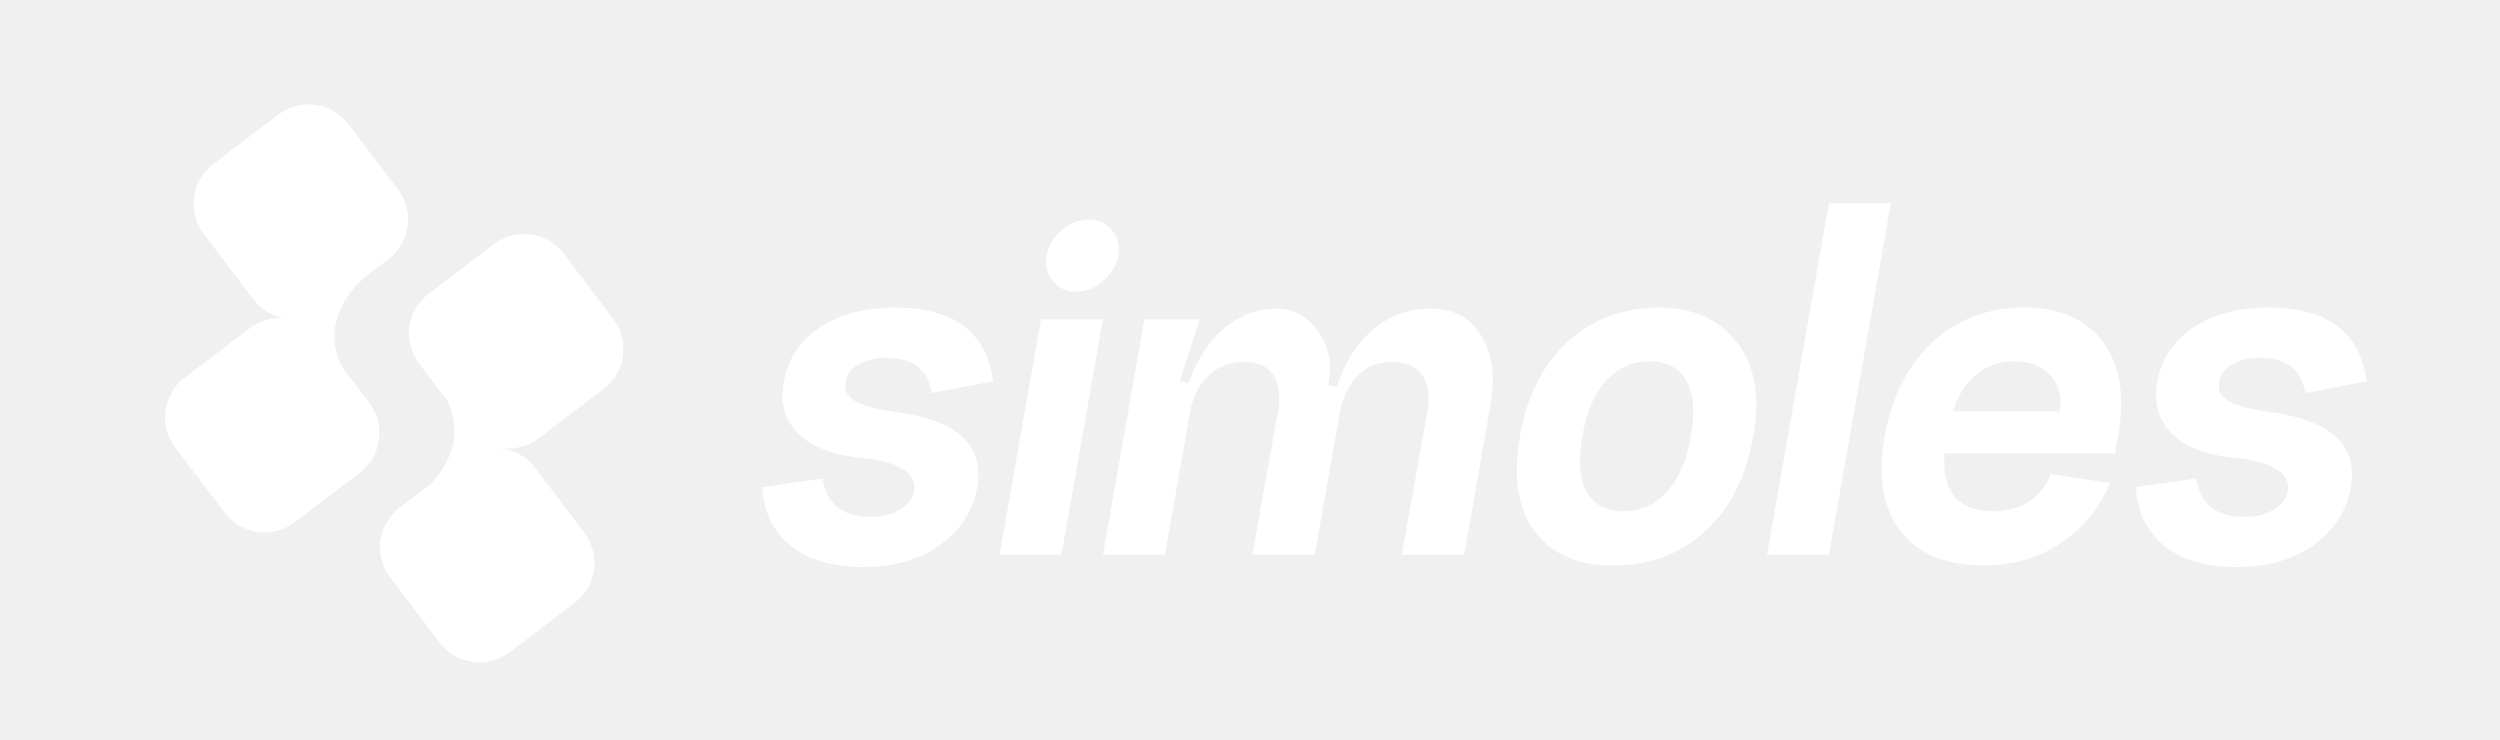
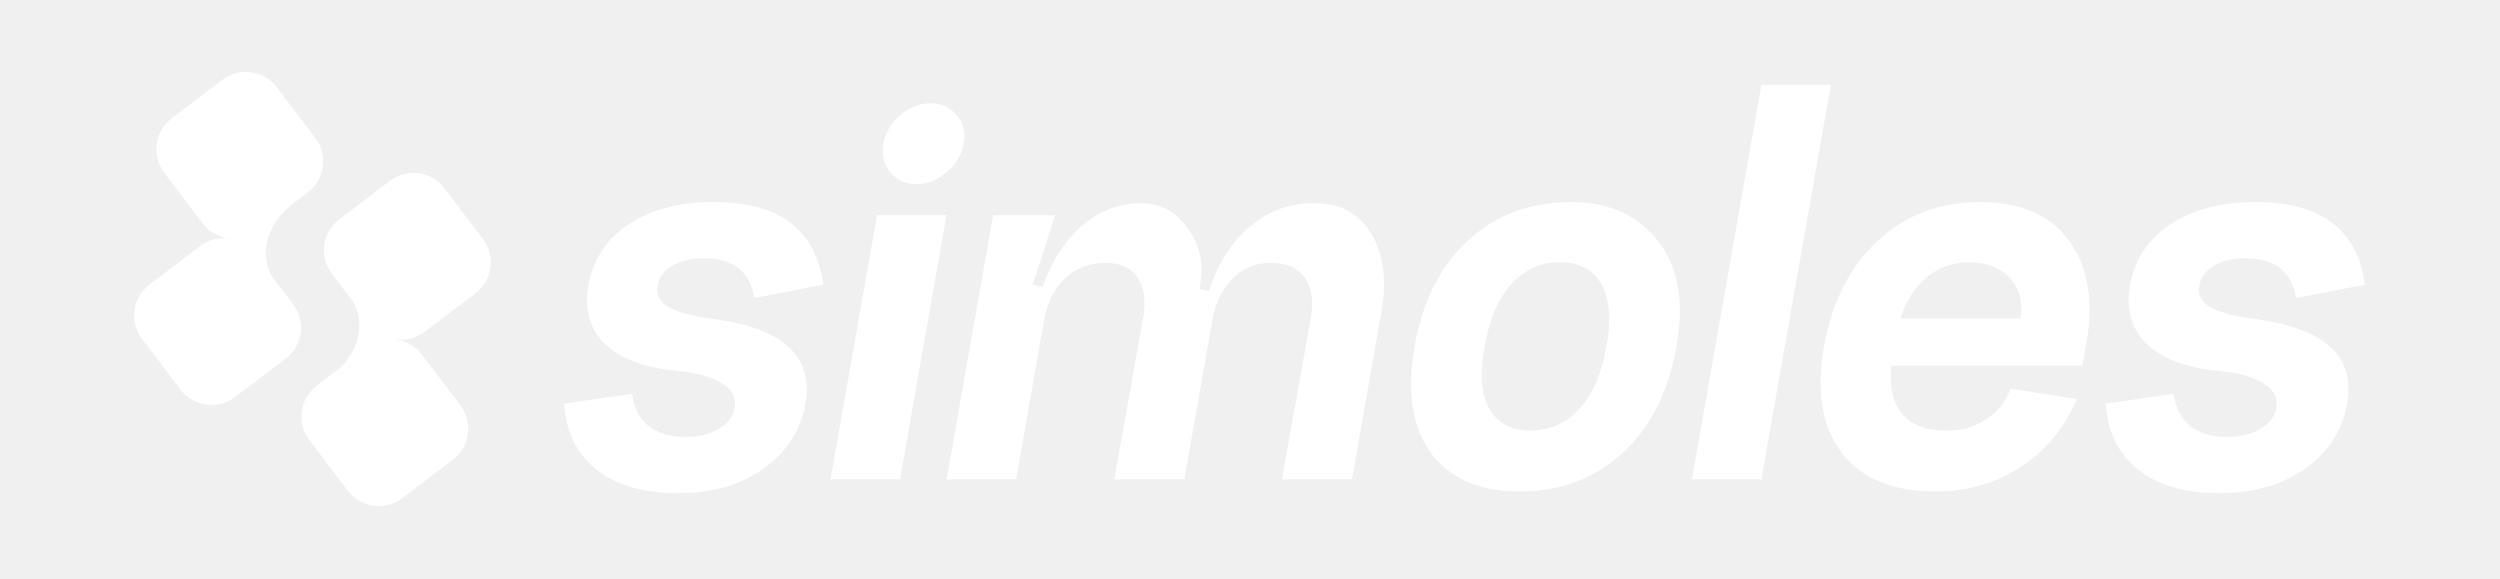
- <svg xmlns="http://www.w3.org/2000/svg" width="338" height="100" viewBox="0 0 338 100" fill="none">
-   <path d="M132.117 65.938C131.517 69.166 129.811 71.772 126.998 73.755C124.231 75.692 120.818 76.66 116.76 76.66C112.609 76.66 109.335 75.715 106.937 73.824C104.539 71.887 103.248 69.235 103.063 65.869L111.226 64.693C111.733 68.152 113.901 69.881 117.728 69.881C119.296 69.881 120.611 69.558 121.671 68.913C122.778 68.267 123.424 67.414 123.608 66.353C123.793 65.154 123.285 64.186 122.086 63.448C120.887 62.664 119.066 62.157 116.622 61.926C112.702 61.557 109.819 60.473 107.975 58.675C106.13 56.876 105.461 54.524 105.969 51.619C106.522 48.529 108.136 46.085 110.811 44.286C113.532 42.488 116.944 41.588 121.049 41.588C128.981 41.588 133.385 44.909 134.261 51.55L125.96 53.141C125.453 49.959 123.424 48.367 119.873 48.367C118.351 48.367 117.083 48.667 116.068 49.267C115.054 49.866 114.477 50.65 114.339 51.619C114.108 52.679 114.5 53.533 115.515 54.178C116.575 54.824 118.305 55.308 120.703 55.631C125.084 56.184 128.197 57.314 130.042 59.02C131.932 60.681 132.624 62.987 132.117 65.938ZM141.503 34.532C141.733 33.241 142.402 32.111 143.509 31.143C144.662 30.174 145.884 29.69 147.175 29.69C148.512 29.69 149.573 30.174 150.357 31.143C151.141 32.111 151.418 33.241 151.187 34.532C150.957 35.87 150.265 37.023 149.112 37.991C148.005 38.96 146.783 39.444 145.446 39.444C144.154 39.444 143.117 38.96 142.333 37.991C141.549 37.023 141.272 35.87 141.503 34.532ZM140.742 43.179H149.112L143.509 75H135.138L140.742 43.179ZM154.725 43.179H162.196L159.498 51.55L160.674 51.826C161.781 48.69 163.372 46.223 165.447 44.425C167.569 42.626 169.944 41.727 172.573 41.727C174.878 41.727 176.746 42.741 178.176 44.77C179.651 46.753 180.136 49.082 179.628 51.757V52.103L180.735 52.31C181.796 48.99 183.433 46.408 185.647 44.563C187.86 42.672 190.466 41.727 193.463 41.727C196.553 41.727 198.836 42.972 200.312 45.462C201.788 47.953 202.18 51.088 201.488 54.87L197.96 75H189.52L192.979 55.631C193.348 53.556 193.118 51.919 192.287 50.719C191.457 49.52 190.074 48.921 188.137 48.921C186.338 48.921 184.817 49.544 183.571 50.789C182.326 52.034 181.519 53.694 181.15 55.769L177.761 75H169.321L172.78 55.631C173.149 53.556 172.941 51.919 172.157 50.719C171.373 49.52 170.082 48.921 168.284 48.921C166.347 48.921 164.71 49.544 163.372 50.789C162.081 52.034 161.251 53.694 160.882 55.769L157.492 75H149.122L154.725 43.179ZM213.942 58.951C213.343 62.226 213.527 64.739 214.495 66.491C215.51 68.244 217.17 69.12 219.476 69.12C221.782 69.12 223.742 68.244 225.356 66.491C226.97 64.739 228.054 62.226 228.607 58.951C229.207 55.723 228.999 53.233 227.985 51.48C227.016 49.728 225.356 48.852 223.004 48.852C220.698 48.852 218.738 49.728 217.124 51.48C215.556 53.233 214.495 55.723 213.942 58.951ZM205.503 58.951C206.471 53.463 208.639 49.198 212.005 46.154C215.372 43.11 219.476 41.588 224.318 41.588C228.838 41.588 232.32 43.133 234.764 46.223C237.254 49.313 238.015 53.556 237.047 58.951C236.078 64.485 233.888 68.797 230.475 71.887C227.108 74.931 223.004 76.453 218.162 76.453C213.366 76.453 209.815 74.931 207.509 71.887C205.203 68.797 204.534 64.485 205.503 58.951ZM247.272 27.477H255.642L247.272 75H238.901L247.272 27.477ZM262.911 61.303C262.68 63.84 263.118 65.777 264.225 67.114C265.378 68.451 267.153 69.12 269.551 69.12C271.35 69.12 272.941 68.682 274.324 67.806C275.708 66.883 276.7 65.638 277.299 64.07L285.254 65.316C283.825 68.774 281.588 71.495 278.544 73.478C275.547 75.461 272.111 76.453 268.237 76.453C263.118 76.453 259.36 74.908 256.961 71.818C254.563 68.682 253.849 64.393 254.817 58.951C255.786 53.602 257.93 49.382 261.25 46.292C264.617 43.156 268.744 41.588 273.633 41.588C278.521 41.588 282.095 43.156 284.355 46.292C286.615 49.382 287.306 53.463 286.43 58.536L285.946 61.303H262.911ZM264.017 55.631H278.475C278.798 53.648 278.383 52.034 277.23 50.789C276.077 49.497 274.44 48.852 272.318 48.852C270.335 48.852 268.629 49.451 267.199 50.65C265.77 51.803 264.709 53.463 264.017 55.631ZM317.823 65.938C317.223 69.166 315.517 71.772 312.704 73.755C309.937 75.692 306.524 76.66 302.466 76.66C298.315 76.66 295.041 75.715 292.643 73.824C290.245 71.887 288.954 69.235 288.769 65.869L296.932 64.693C297.439 68.152 299.607 69.881 303.434 69.881C305.002 69.881 306.317 69.558 307.377 68.913C308.484 68.267 309.13 67.414 309.314 66.353C309.499 65.154 308.991 64.186 307.792 63.448C306.593 62.664 304.772 62.157 302.327 61.926C298.408 61.557 295.525 60.473 293.681 58.675C291.836 56.876 291.167 54.524 291.675 51.619C292.228 48.529 293.842 46.085 296.517 44.286C299.238 42.488 302.65 41.588 306.755 41.588C314.687 41.588 319.091 44.909 319.967 51.55L311.666 53.141C311.159 49.959 309.13 48.367 305.579 48.367C304.057 48.367 302.789 48.667 301.774 49.267C300.76 49.866 300.183 50.65 300.045 51.619C299.814 52.679 300.206 53.533 301.221 54.178C302.281 54.824 304.011 55.308 306.409 55.631C310.79 56.184 313.903 57.314 315.748 59.02C317.638 60.681 318.33 62.987 317.823 65.938Z" fill="white" />
-   <path d="M37.649 15.488C40.619 13.234 44.855 13.814 47.109 16.784L53.792 25.589C56.046 28.559 55.465 32.794 52.495 35.048L49.368 37.421L49.499 37.381C47.238 39.093 43.437 43.889 46.146 49.475L49.933 54.465C52.187 57.435 51.607 61.671 48.636 63.925L39.832 70.608C36.862 72.862 32.626 72.281 30.371 69.311L23.689 60.507C21.435 57.536 22.015 53.301 24.986 51.047L33.79 44.364C35.243 43.261 37 42.837 38.678 43.04C36.972 42.802 35.355 41.916 34.231 40.435L27.548 31.631C25.294 28.66 25.874 24.425 28.844 22.171L37.649 15.488ZM39.018 43.079C38.948 43.073 38.878 43.064 38.808 43.056C38.88 43.066 38.951 43.078 39.022 43.09L39.018 43.079Z" fill="white" />
-   <path d="M66.769 33.021C69.74 30.767 73.975 31.348 76.229 34.318L82.912 43.123C85.166 46.093 84.586 50.328 81.616 52.582L72.811 59.265C71.261 60.442 69.366 60.843 67.588 60.539L67.609 60.591C69.41 60.772 71.135 61.671 72.315 63.227L78.998 72.032C81.252 75.002 80.672 79.237 77.702 81.492L68.898 88.174C65.927 90.428 61.691 89.848 59.437 86.878L52.755 78.073C50.5 75.103 51.081 70.867 54.051 68.613L58.081 65.553C60.298 63.39 62.911 59.073 60.458 54.156L56.668 49.164C54.414 46.194 54.995 41.959 57.965 39.705L66.769 33.021Z" fill="white" />
+ <svg xmlns="http://www.w3.org/2000/svg" width="173" height="40" viewBox="0 0 173 40" fill="none">
+   <path d="M15.389 5.527C16.572 4.629 18.259 4.86 19.157 6.043L21.819 9.549C22.716 10.732 22.485 12.419 21.303 13.317L20.057 14.262L20.11 14.246C19.209 14.928 17.693 16.84 18.777 19.067L20.282 21.049C21.179 22.232 20.948 23.919 19.765 24.817L16.259 27.477C15.076 28.375 13.389 28.144 12.491 26.961L9.831 23.456C8.933 22.273 9.164 20.586 10.347 19.688L13.852 17.027C14.471 16.557 15.228 16.399 15.937 16.522L15.933 16.511C15.205 16.447 14.505 16.09 14.028 15.461L11.368 11.956C10.47 10.773 10.701 9.086 11.884 8.188L15.389 5.527Z" fill="white" />
+   <path d="M26.987 12.51C28.17 11.612 29.856 11.843 30.754 13.026L33.415 16.532C34.313 17.715 34.082 19.401 32.899 20.299L29.393 22.96C28.775 23.429 28.02 23.587 27.312 23.466L27.322 23.491C28.039 23.563 28.726 23.919 29.196 24.538L31.857 28.045C32.754 29.228 32.523 30.915 31.34 31.813L27.835 34.473C26.652 35.371 24.965 35.14 24.067 33.957L21.406 30.451C20.508 29.268 20.739 27.582 21.922 26.684L23.526 25.465C24.408 24.604 25.45 22.885 24.474 20.927L22.965 18.938C22.067 17.755 22.298 16.069 23.48 15.171L26.987 12.51Z" fill="white" />
+   <path d="M55.735 27.968C55.391 29.822 54.411 31.319 52.795 32.458C51.205 33.571 49.245 34.127 46.913 34.127C44.529 34.127 42.648 33.584 41.27 32.498C39.893 31.385 39.151 29.862 39.045 27.928L43.734 27.252C44.026 29.239 45.271 30.233 47.47 30.233C48.37 30.233 49.125 30.047 49.735 29.677C50.371 29.306 50.742 28.816 50.847 28.206C50.953 27.517 50.662 26.961 49.973 26.537C49.284 26.087 48.238 25.795 46.834 25.663C44.582 25.451 42.926 24.828 41.866 23.795C40.807 22.762 40.422 21.411 40.714 19.742C41.032 17.967 41.959 16.563 43.496 15.529C45.059 14.496 47.019 13.98 49.377 13.98C53.934 13.98 56.464 15.887 56.967 19.702L52.199 20.616C51.907 18.788 50.742 17.874 48.702 17.874C47.827 17.874 47.099 18.046 46.516 18.391C45.933 18.735 45.602 19.185 45.522 19.742C45.39 20.351 45.615 20.841 46.198 21.212C46.807 21.583 47.801 21.861 49.178 22.047C51.695 22.364 53.483 23.014 54.543 23.994C55.629 24.948 56.027 26.272 55.735 27.968Z" fill="white" />
+   <path d="M61.127 9.926C61.26 9.184 61.644 8.535 62.279 7.979C62.942 7.423 63.644 7.144 64.386 7.144C65.154 7.144 65.763 7.423 66.214 7.979C66.664 8.535 66.823 9.184 66.691 9.926C66.558 10.694 66.161 11.357 65.498 11.913C64.863 12.47 64.16 12.748 63.392 12.748C62.65 12.748 62.054 12.47 61.604 11.913C61.154 11.357 60.995 10.694 61.127 9.926ZM60.69 14.894H65.498L62.279 33.173H57.471L60.69 14.894Z" fill="white" />
+   <path d="M68.723 14.894H73.015L71.465 19.702L72.141 19.861C72.777 18.059 73.691 16.642 74.883 15.609C76.101 14.576 77.466 14.059 78.976 14.059C80.3 14.059 81.373 14.642 82.195 15.808C83.043 16.947 83.321 18.285 83.029 19.821V20.02L83.665 20.139C84.274 18.232 85.215 16.748 86.487 15.688C87.758 14.602 89.255 14.059 90.977 14.059C92.752 14.059 94.064 14.774 94.911 16.205C95.759 17.636 95.984 19.437 95.587 21.61L93.56 33.173H88.712L90.699 22.047C90.911 20.854 90.778 19.914 90.302 19.225C89.825 18.536 89.03 18.192 87.917 18.192C86.884 18.192 86.01 18.55 85.294 19.265C84.579 19.98 84.115 20.934 83.903 22.126L81.956 33.173H77.108L79.095 22.047C79.307 20.854 79.188 19.914 78.737 19.225C78.287 18.536 77.545 18.192 76.512 18.192C75.399 18.192 74.459 18.55 73.691 19.265C72.949 19.98 72.472 20.934 72.26 22.126L70.313 33.173H65.504L68.723 14.894Z" fill="white" />
+   <path d="M102.741 23.954C102.397 25.835 102.503 27.279 103.059 28.286C103.642 29.292 104.596 29.796 105.92 29.796C107.245 29.796 108.371 29.292 109.298 28.286C110.226 27.279 110.848 25.835 111.166 23.954C111.51 22.1 111.391 20.669 110.808 19.662C110.252 18.655 109.298 18.152 107.947 18.152C106.623 18.152 105.497 18.655 104.569 19.662C103.669 20.669 103.059 22.1 102.741 23.954ZM97.893 23.954C98.45 20.801 99.695 18.351 101.629 16.602C103.563 14.854 105.92 13.98 108.702 13.98C111.299 13.98 113.299 14.867 114.703 16.642C116.133 18.417 116.571 20.854 116.014 23.954C115.458 27.133 114.199 29.61 112.239 31.385C110.305 33.134 107.947 34.008 105.165 34.008C102.41 34.008 100.37 33.134 99.046 31.385C97.721 29.61 97.337 27.133 97.893 23.954Z" fill="white" />
+   <path d="M121.888 5.873H126.697L121.888 33.173H117.08L121.888 5.873Z" fill="white" />
+   <path d="M130.872 25.305C130.74 26.762 130.991 27.875 131.627 28.643C132.29 29.412 133.31 29.796 134.687 29.796C135.72 29.796 136.634 29.544 137.429 29.041C138.224 28.511 138.794 27.796 139.138 26.895L143.708 27.61C142.887 29.597 141.602 31.16 139.853 32.299C138.131 33.438 136.158 34.008 133.932 34.008C130.991 34.008 128.832 33.121 127.455 31.346C126.077 29.544 125.666 27.08 126.223 23.954C126.779 20.881 128.011 18.457 129.919 16.682C131.853 14.88 134.224 13.98 137.032 13.98C139.84 13.98 141.893 14.88 143.191 16.682C144.49 18.457 144.887 20.801 144.384 23.716L144.105 25.305H130.872ZM131.508 22.047H139.814C139.999 20.907 139.761 19.98 139.098 19.265C138.436 18.523 137.495 18.152 136.277 18.152C135.138 18.152 134.157 18.497 133.336 19.185C132.515 19.848 131.905 20.801 131.508 22.047Z" fill="white" />
+   <path d="M162.418 27.968C162.073 29.822 161.093 31.319 159.477 32.458C157.887 33.571 155.927 34.127 153.596 34.127C151.211 34.127 149.33 33.584 147.953 32.498C146.575 31.385 145.833 29.862 145.727 27.928L150.416 27.252C150.708 29.239 151.953 30.233 154.152 30.233C155.053 30.233 155.808 30.047 156.417 29.677C157.053 29.306 157.424 28.816 157.53 28.206C157.636 27.517 157.344 26.961 156.655 26.537C155.967 26.087 154.92 25.795 153.516 25.663C151.264 25.451 149.608 24.828 148.549 23.795C147.489 22.762 147.105 21.411 147.396 19.742C147.714 17.967 148.641 16.563 150.178 15.529C151.741 14.496 153.702 13.98 156.059 13.98C160.616 13.98 163.146 15.887 163.65 19.702L158.881 20.616C158.589 18.788 157.424 17.874 155.384 17.874C154.51 17.874 153.781 18.046 153.198 18.391C152.615 18.735 152.284 19.185 152.205 19.742C152.072 20.351 152.297 20.841 152.88 21.212C153.49 21.583 154.483 21.861 155.861 22.047C158.378 22.364 160.166 23.014 161.225 23.994C162.312 24.948 162.709 26.272 162.418 27.968Z" fill="white" />
</svg>
